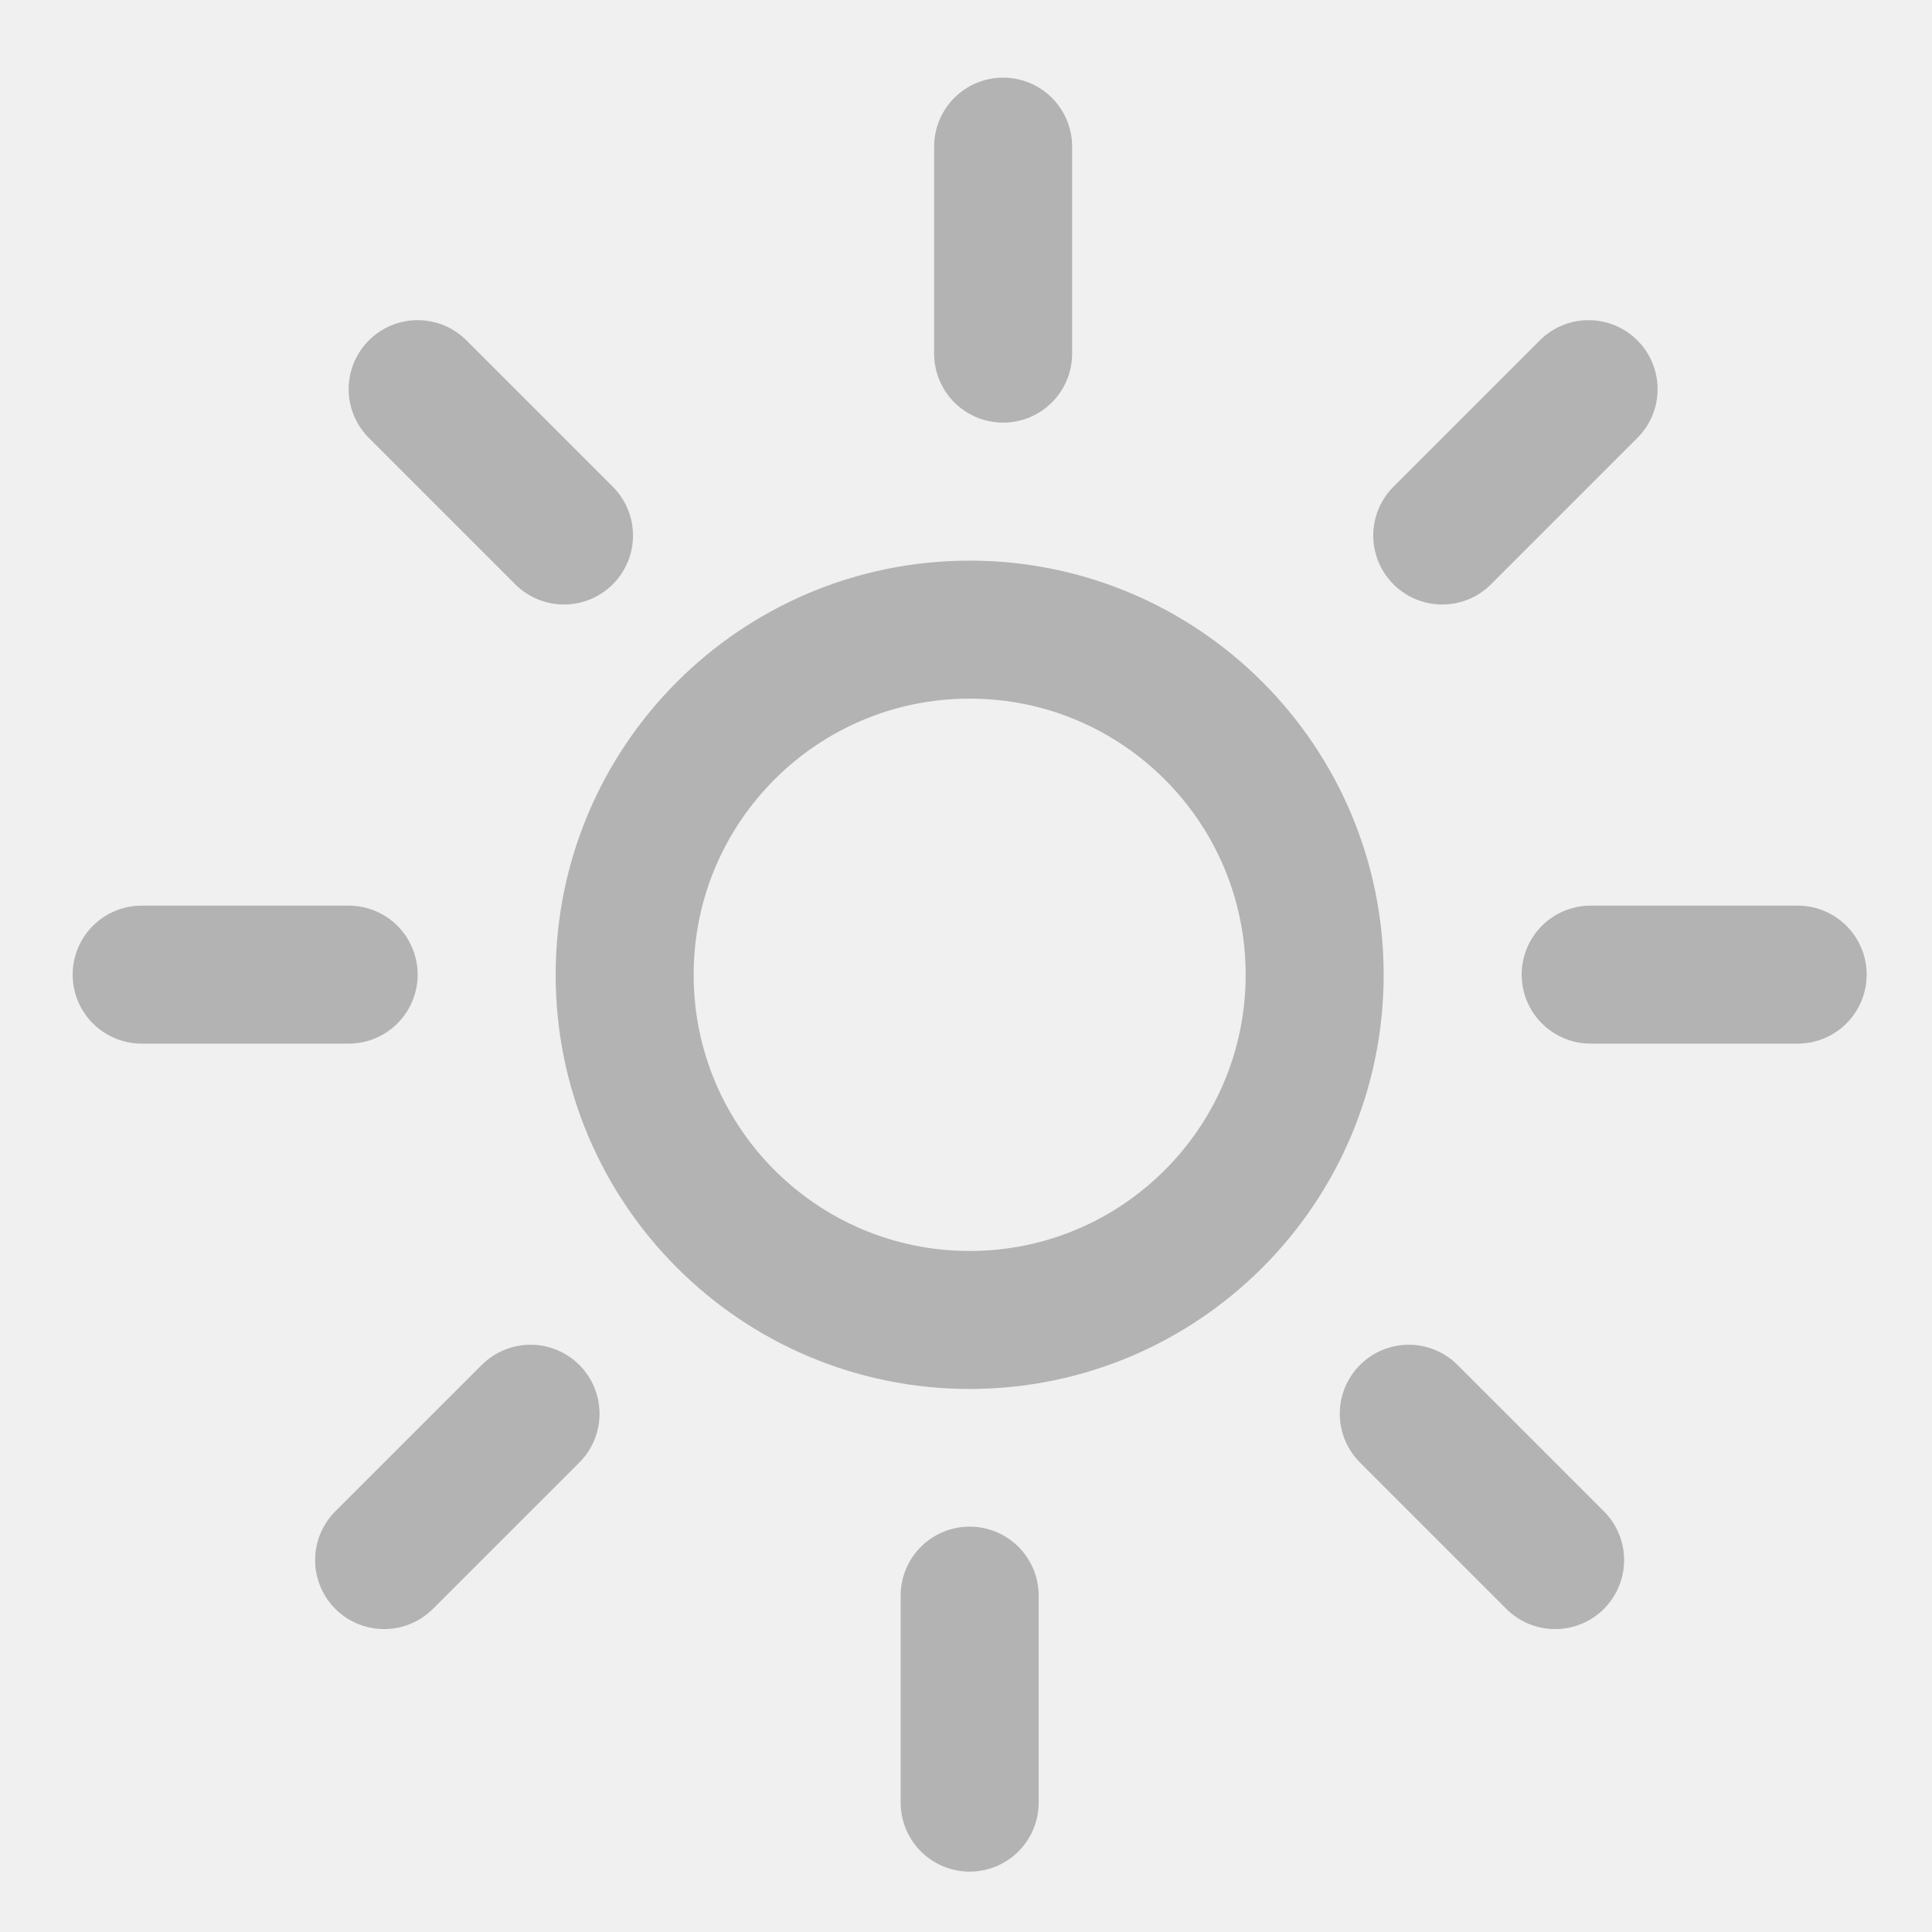
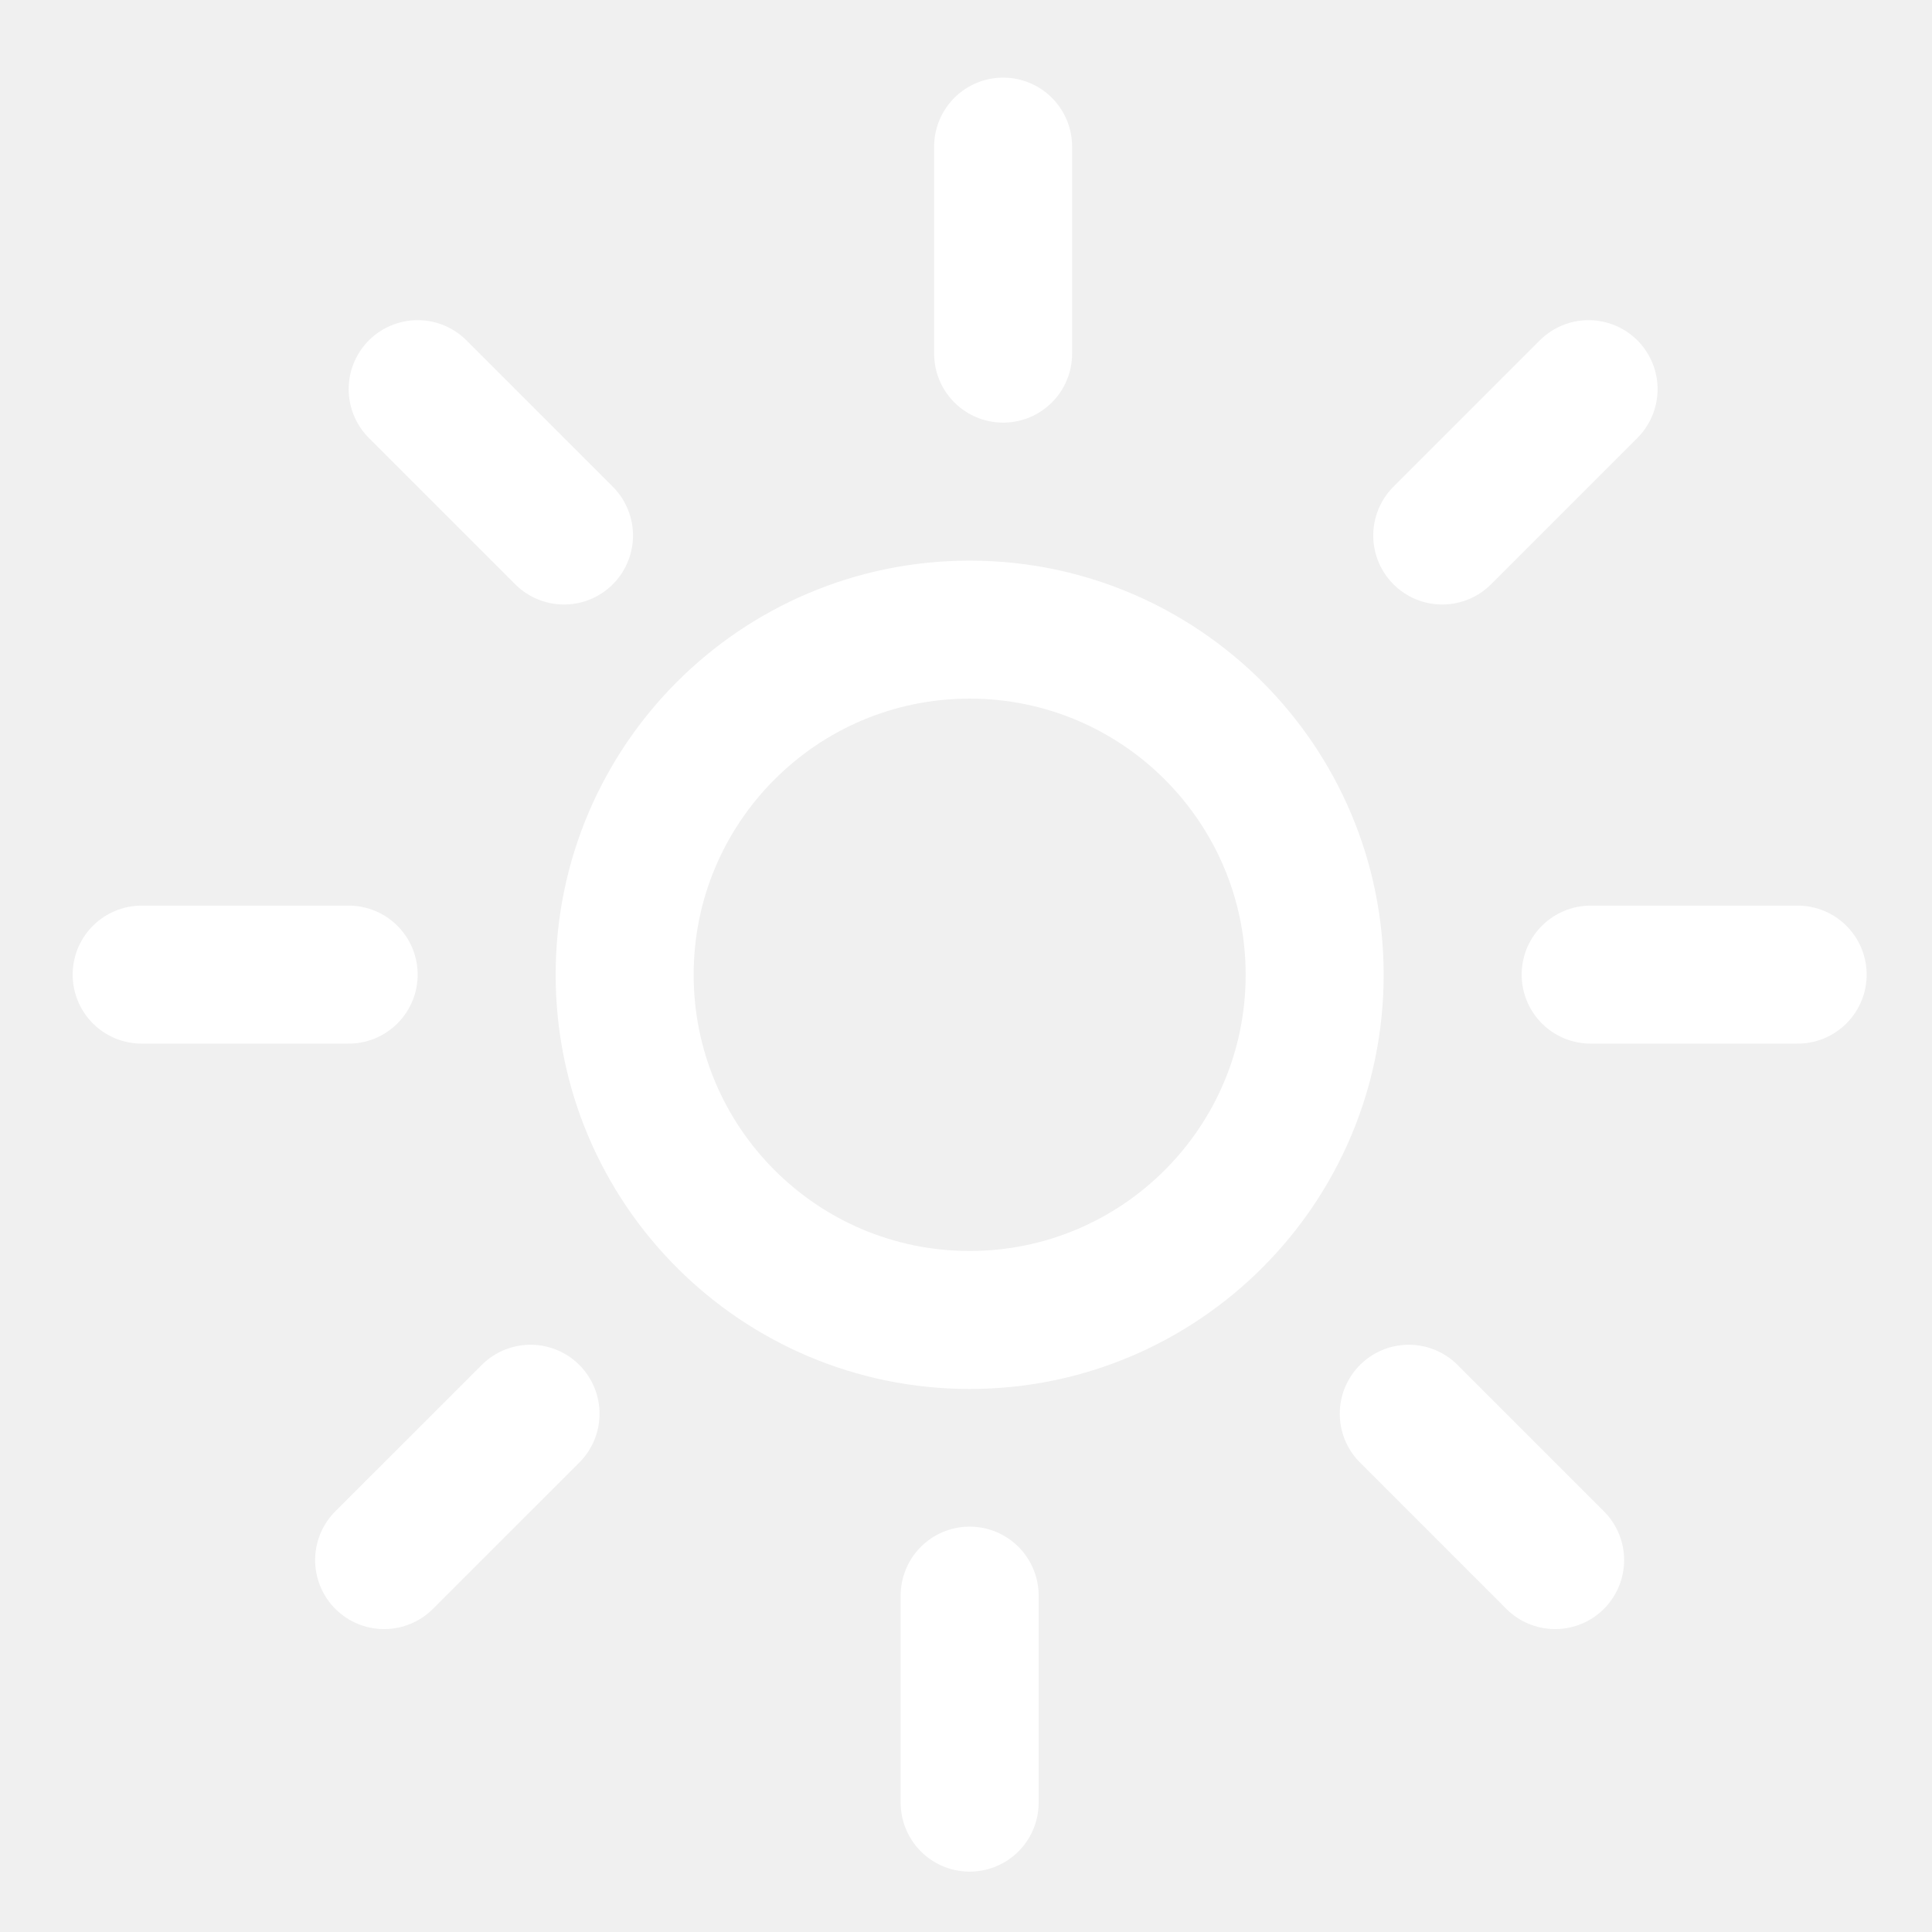
- <svg xmlns="http://www.w3.org/2000/svg" width="48" height="48" viewBox="0 0 28 28" fill="none" stroke-width="2" stroke-linecap="round" stroke-linejoin="round" stroke="#b3b3b3">
+ <svg xmlns="http://www.w3.org/2000/svg" width="48" height="48" viewBox="0 0 28 28" fill="none" stroke-width="2" stroke-linecap="round" stroke-linejoin="round" stroke="#ffffff">
  <path d="M14.053 19.13C16.814 19.13 19.053 16.89 19.053 14.127C19.053 11.365 16.814 9.125 14.053 9.125C11.291 9.125 9.053 11.365 9.053 14.127C9.053 16.89 11.291 19.13 14.053 19.13Z" />
  <path d="M14.053 26.125L14.053 23.125" />
  <path d="M14.538 5.125L14.538 2.125" />
  <path d="M2.053 14.125L5.053 14.125" />
  <path d="M23.053 14.125L26.053 14.125" />
  <path d="M5.567 22.61L7.689 20.489" />
  <path d="M20.902 7.761L23.023 5.64" />
  <path d="M6.053 5.64L8.174 7.761" />
  <path d="M20.417 20.489L22.538 22.61" />
</svg>
